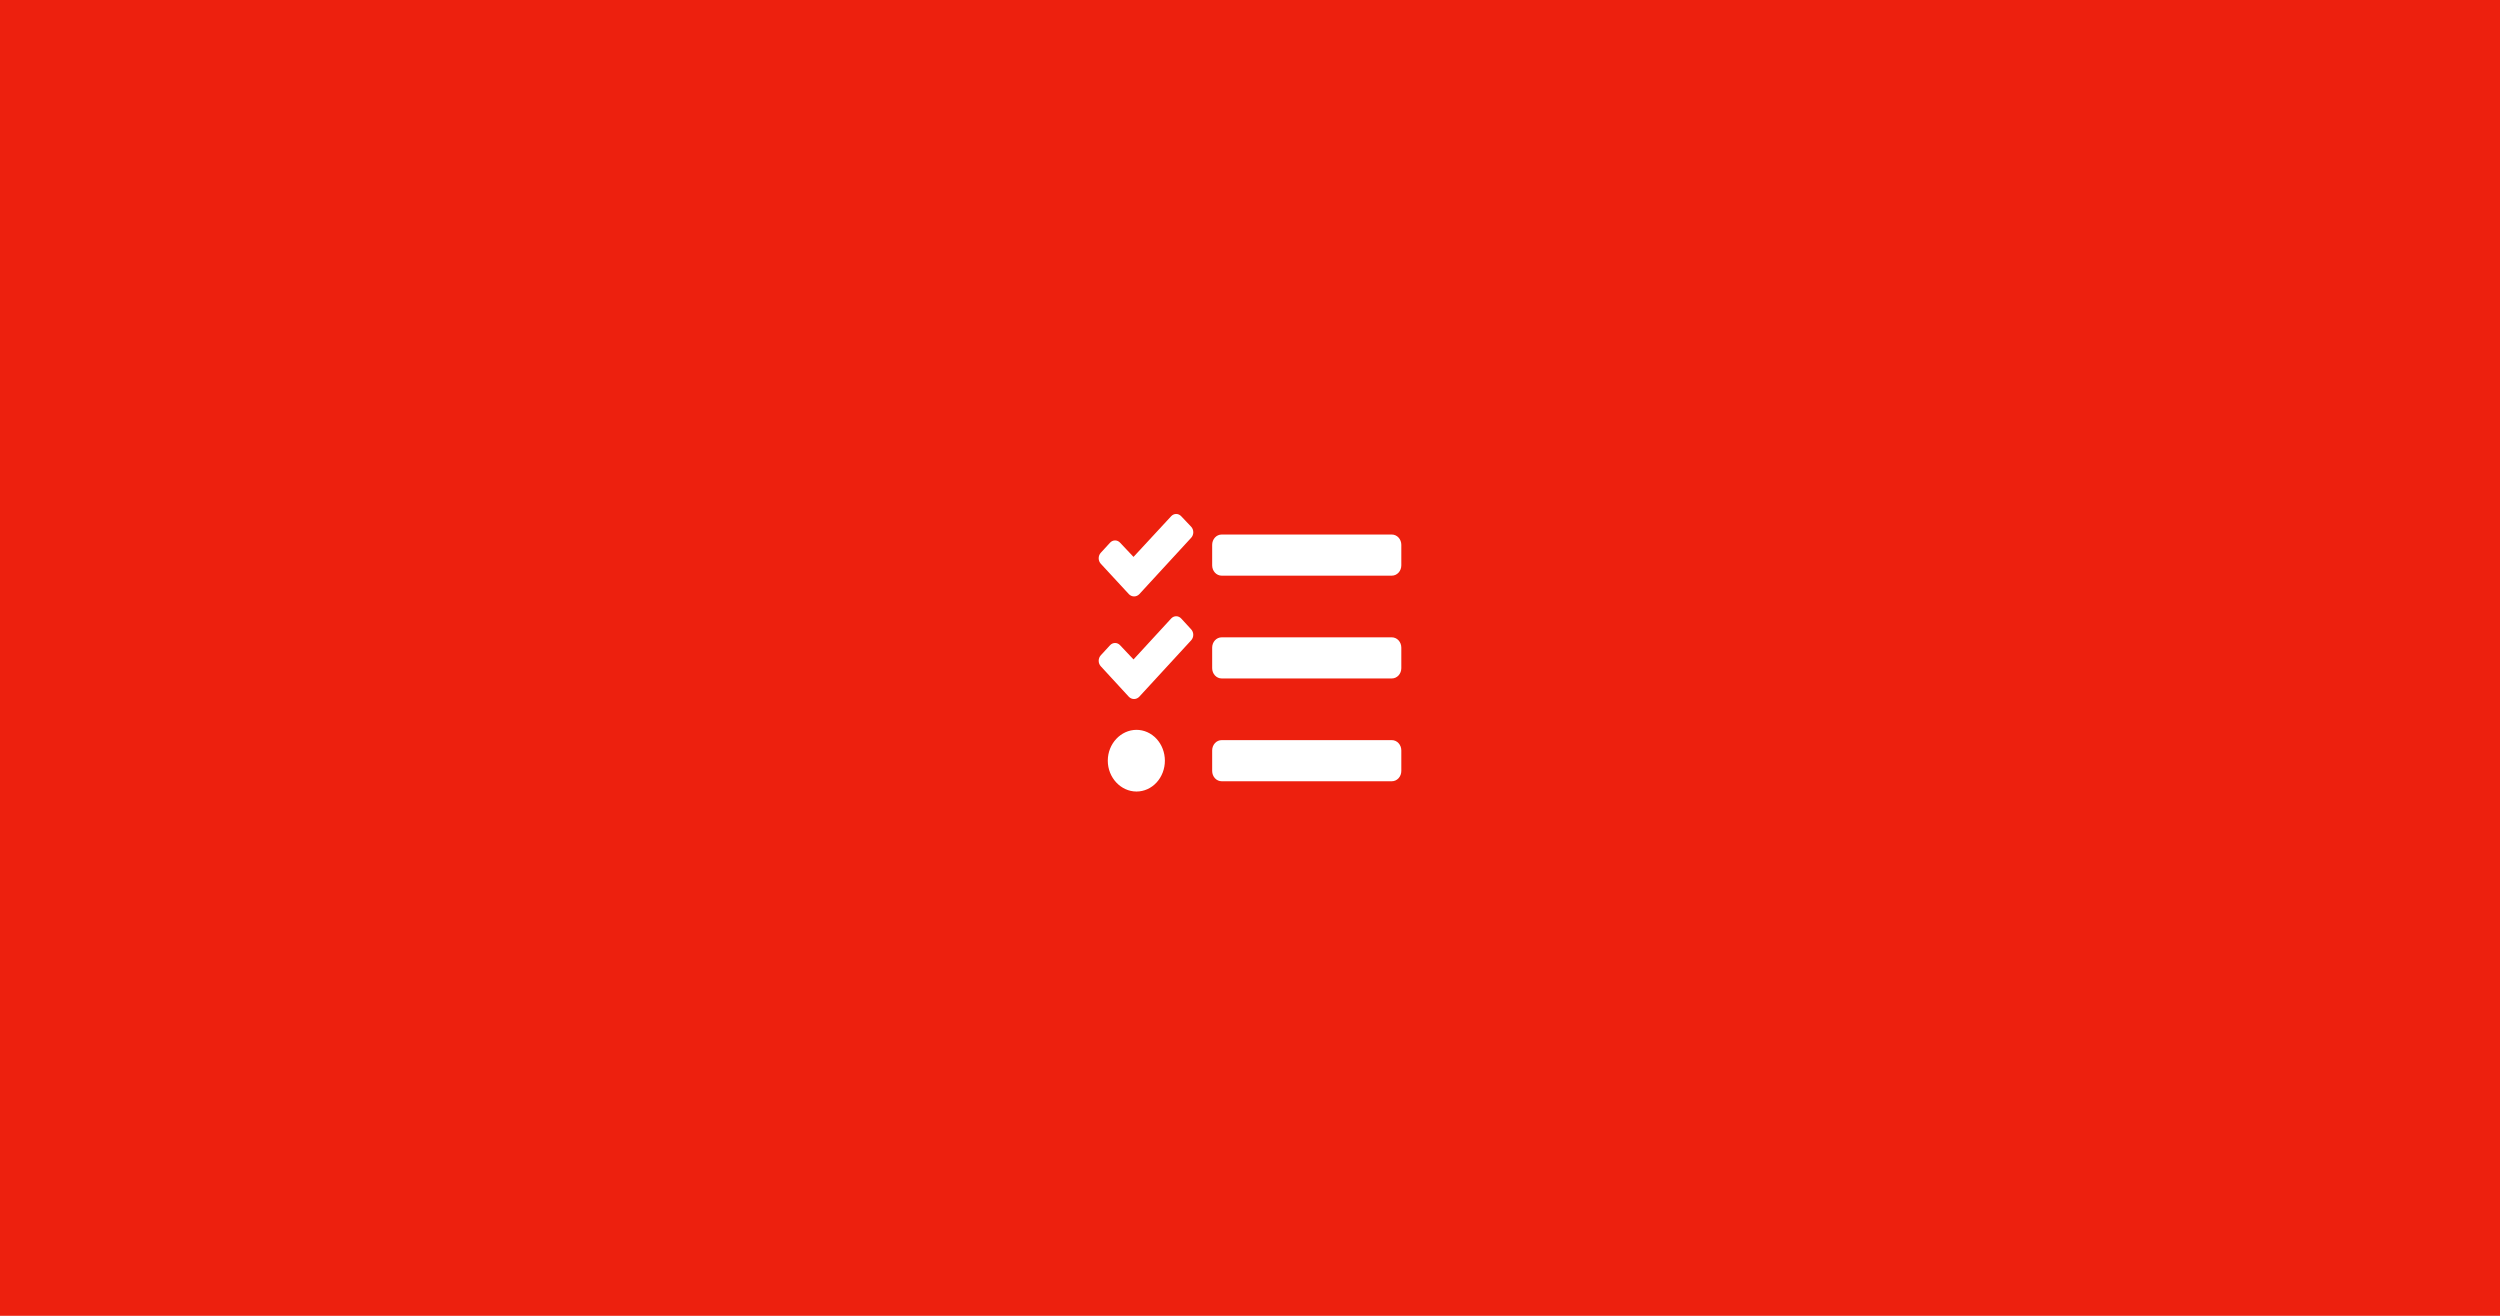
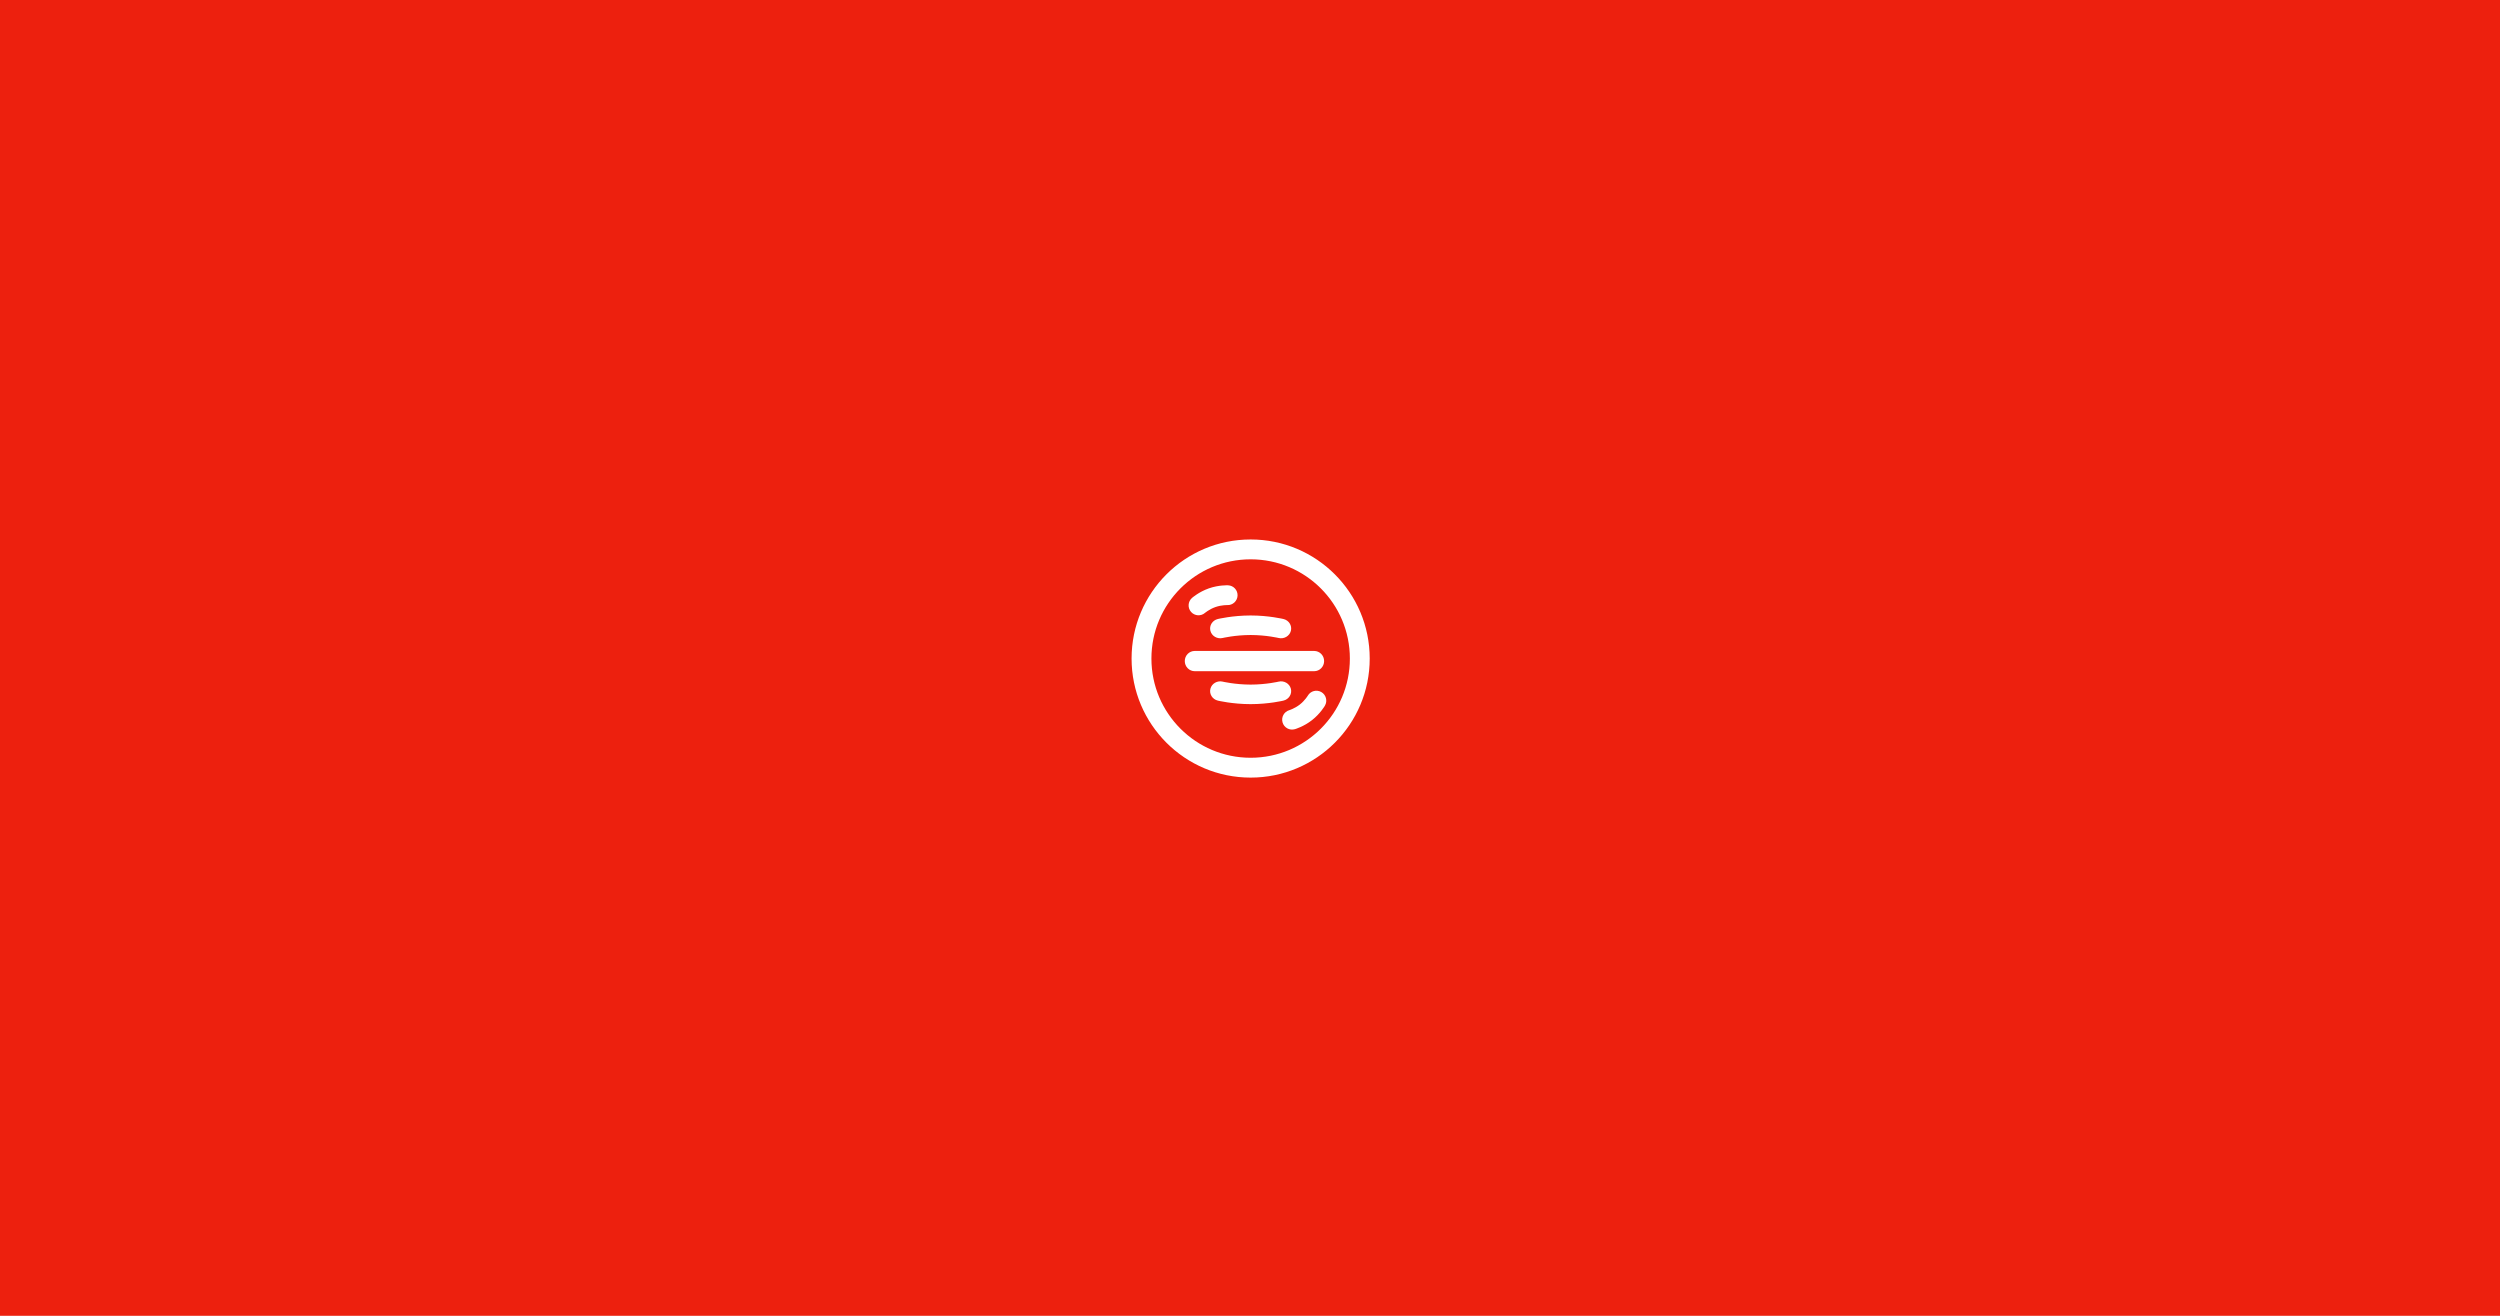
<svg xmlns="http://www.w3.org/2000/svg" width="380" height="200" viewBox="0 0 380 200" fill="none">
  <rect width="380" height="200" fill="#ED200E" />
-   <path d="M179.543 78.467C179.443 78.358 179.324 78.271 179.193 78.212C179.062 78.153 178.921 78.122 178.779 78.122C178.637 78.122 178.497 78.153 178.366 78.212C178.235 78.271 178.116 78.358 178.016 78.467L172.294 84.649L170.255 82.489C170.155 82.38 170.036 82.293 169.905 82.234C169.774 82.175 169.633 82.145 169.491 82.145C169.349 82.145 169.209 82.175 169.078 82.234C168.947 82.293 168.828 82.38 168.728 82.489L167.317 84.024C167.217 84.133 167.137 84.263 167.082 84.405C167.028 84.547 167 84.7 167 84.855C167 85.009 167.028 85.161 167.082 85.304C167.137 85.446 167.217 85.576 167.317 85.685L171.593 90.314C171.806 90.534 172.089 90.657 172.384 90.657C172.678 90.657 172.961 90.534 173.175 90.314L174.576 88.788L181.062 81.738C181.264 81.518 181.379 81.221 181.38 80.91C181.382 80.599 181.27 80.3 181.07 80.078L179.543 78.467ZM179.543 94.013C179.443 93.903 179.324 93.817 179.193 93.758C179.062 93.698 178.921 93.668 178.779 93.668C178.637 93.668 178.497 93.698 178.366 93.758C178.235 93.817 178.116 93.903 178.016 94.013L172.294 100.235L170.255 98.077C170.155 97.968 170.036 97.881 169.905 97.822C169.774 97.763 169.633 97.733 169.491 97.733C169.349 97.733 169.209 97.763 169.078 97.822C168.947 97.881 168.828 97.968 168.728 98.077L167.317 99.609C167.217 99.718 167.137 99.848 167.082 99.99C167.028 100.132 167 100.285 167 100.439C167 100.594 167.028 100.746 167.082 100.889C167.137 101.031 167.217 101.161 167.317 101.27L171.582 105.908C171.795 106.129 172.078 106.252 172.373 106.252C172.667 106.252 172.95 106.129 173.163 105.908L181.061 97.323C181.262 97.105 181.376 96.809 181.377 96.5C181.379 96.191 181.268 95.894 181.069 95.673L179.543 94.013ZM172.75 110.937C170.37 110.937 168.384 113.037 168.384 115.625C168.384 118.213 170.372 120.312 172.75 120.312C173.894 120.312 174.991 119.819 175.799 118.94C176.608 118.06 177.062 116.868 177.062 115.625C177.062 114.382 176.608 113.189 175.799 112.31C174.991 111.431 173.894 110.937 172.75 110.937ZM211.562 112.5H185.687C185.306 112.5 184.941 112.665 184.671 112.958C184.401 113.251 184.25 113.648 184.25 114.062V117.187C184.25 117.602 184.401 117.999 184.671 118.292C184.941 118.585 185.306 118.75 185.687 118.75H211.562C211.944 118.75 212.309 118.585 212.579 118.292C212.849 117.999 213 117.602 213 117.187V114.062C213 113.648 212.849 113.251 212.579 112.958C212.309 112.665 211.944 112.5 211.562 112.5ZM211.562 81.25H185.687C185.306 81.25 184.941 81.415 184.671 81.708C184.401 82.001 184.25 82.398 184.25 82.812V85.938C184.25 86.352 184.401 86.749 184.671 87.042C184.941 87.335 185.306 87.5 185.687 87.5H211.562C211.944 87.5 212.309 87.335 212.579 87.042C212.849 86.749 213 86.352 213 85.938V82.812C213 82.398 212.849 82.001 212.579 81.708C212.309 81.415 211.944 81.25 211.562 81.25ZM211.562 96.875H185.687C185.306 96.875 184.941 97.04 184.671 97.333C184.401 97.626 184.25 98.023 184.25 98.438V101.562C184.25 101.977 184.401 102.374 184.671 102.667C184.941 102.96 185.306 103.125 185.687 103.125H211.562C211.944 103.125 212.309 102.96 212.579 102.667C212.849 102.374 213 101.977 213 101.562V98.438C213 98.023 212.849 97.626 212.579 97.333C212.309 97.04 211.944 96.875 211.562 96.875Z" fill="white" />
+   <path fill-rule="evenodd" clip-rule="evenodd" d="M190.098 115.18C198.428 115.18 205.18 108.428 205.18 100.098C205.18 91.769 198.428 85.016 190.098 85.016C181.769 85.016 175.016 91.769 175.016 100.098C175.016 108.428 181.769 115.18 190.098 115.18ZM190.098 118.196C200.093 118.196 208.196 110.093 208.196 100.098C208.196 90.103 200.093 82 190.098 82C180.103 82 172 90.103 172 100.098C172 110.093 180.103 118.196 190.098 118.196Z" fill="white" />
+   <path fill-rule="evenodd" clip-rule="evenodd" d="M180.086 100.483C180.086 99.632 180.764 98.943 181.599 98.943H199.752C200.588 98.943 201.265 99.632 201.265 100.483C201.265 101.334 200.588 102.023 199.752 102.023H181.599C180.764 102.023 180.086 101.334 180.086 100.483Z" fill="white" />
+   <path fill-rule="evenodd" clip-rule="evenodd" d="M194.346 96.973C195.171 97.172 196.007 96.688 196.213 95.892C196.419 95.097 195.917 94.29 195.092 94.091L194.719 95.532C195.092 94.091 195.092 94.091 195.092 94.091L195.087 94.09L195.079 94.088L195.054 94.082C195.034 94.078 195.006 94.071 194.97 94.063C194.899 94.048 194.797 94.026 194.67 94.001C194.414 93.95 194.051 93.883 193.605 93.817C192.716 93.685 191.48 93.552 190.098 93.552C188.716 93.552 187.48 93.685 186.591 93.817C186.145 93.883 185.782 93.95 185.526 94.001C185.399 94.026 185.298 94.048 185.226 94.063C185.191 94.071 185.162 94.078 185.142 94.082L185.117 94.088L185.109 94.09L185.105 94.091C185.105 94.091 185.104 94.091 185.478 95.532L185.105 94.091C184.28 94.29 183.777 95.097 183.983 95.892C184.19 96.688 185.026 97.172 185.851 96.973L185.861 96.971C185.871 96.968 185.89 96.964 185.915 96.958C185.966 96.947 186.046 96.93 186.151 96.909C186.361 96.867 186.671 96.81 187.059 96.752C187.839 96.637 188.913 96.522 190.098 96.522C191.283 96.522 192.357 96.637 193.137 96.752C193.525 96.81 193.836 96.867 194.046 96.909C194.15 96.93 194.23 96.947 194.281 96.958C194.306 96.964 194.325 96.968 194.335 96.971L194.346 96.973Z" fill="white" />
+   <path fill-rule="evenodd" clip-rule="evenodd" d="M186.537 91.975L186.539 91.975L186.541 91.975L186.544 91.975C186.545 91.975 186.544 91.975 186.544 91.975C186.541 91.975 186.539 91.975 186.537 91.975ZM186.605 90.471C186.673 88.967 186.673 88.967 186.673 88.967L186.671 88.967L186.667 88.967L186.66 88.967L186.639 88.966C186.624 88.966 186.604 88.965 186.58 88.965C186.531 88.964 186.466 88.963 186.387 88.965C186.228 88.967 186.01 88.976 185.748 89.001C185.231 89.05 184.516 89.163 183.754 89.429C182.993 89.696 182.363 90.052 181.928 90.336C181.708 90.48 181.532 90.609 181.406 90.706C181.343 90.755 181.293 90.796 181.255 90.826C181.237 90.842 181.221 90.855 181.209 90.865L181.194 90.878L181.188 90.883L181.186 90.885L181.185 90.886C181.185 90.886 181.184 90.887 182.131 91.971L181.184 90.887C180.558 91.434 180.493 92.385 181.041 93.011C181.586 93.635 182.533 93.701 183.159 93.159L183.171 93.149C183.184 93.138 183.21 93.118 183.245 93.09C183.317 93.035 183.429 92.952 183.574 92.857C183.87 92.664 184.279 92.436 184.748 92.272C185.217 92.108 185.68 92.031 186.031 91.998C186.204 91.982 186.343 91.977 186.434 91.975C186.479 91.975 186.511 91.975 186.529 91.975L186.544 91.975C187.371 92.009 188.071 91.368 188.109 90.54C188.147 89.709 187.503 89.005 186.673 88.967L186.605 90.471Z" fill="white" />
+   <path fill-rule="evenodd" clip-rule="evenodd" d="M195.974 107.946L195.972 107.947L195.97 107.948L195.967 107.948C195.966 107.949 195.967 107.948 195.967 107.948C195.97 107.948 195.972 107.947 195.974 107.946ZM196.394 109.392C196.814 110.837 196.815 110.837 196.815 110.837L196.817 110.837L196.82 110.836L196.828 110.834L196.847 110.828C196.862 110.823 196.881 110.817 196.904 110.81C196.95 110.795 197.012 110.774 197.087 110.748C197.236 110.694 197.44 110.615 197.679 110.508C198.154 110.294 198.793 109.957 199.428 109.459C200.063 108.962 200.545 108.421 200.865 108.012C201.027 107.805 201.152 107.626 201.24 107.493C201.284 107.427 201.318 107.372 201.344 107.331C201.357 107.311 201.367 107.293 201.375 107.28L201.385 107.262L201.389 107.256L201.391 107.253L201.392 107.252C201.392 107.252 201.392 107.251 200.146 106.53L201.392 107.251C201.808 106.531 201.563 105.61 200.843 105.194C200.125 104.779 199.208 105.022 198.79 105.737L198.782 105.75C198.773 105.765 198.755 105.792 198.73 105.83C198.68 105.905 198.601 106.019 198.494 106.156C198.276 106.434 197.963 106.782 197.572 107.089C197.18 107.396 196.767 107.617 196.445 107.761C196.287 107.833 196.157 107.883 196.072 107.913C196.029 107.928 195.998 107.938 195.981 107.944L195.967 107.948C195.174 108.183 194.717 109.016 194.949 109.812C195.181 110.61 196.017 111.069 196.815 110.837L196.394 109.392Z" fill="white" />
+   <path fill-rule="evenodd" clip-rule="evenodd" d="M185.851 103.608C185.026 103.41 184.19 103.893 183.983 104.689C183.777 105.485 184.279 106.291 185.104 106.49L185.478 105.049C185.104 106.49 185.104 106.49 185.104 106.49L185.109 106.491L185.117 106.493L185.142 106.499C185.162 106.504 185.191 106.51 185.226 106.518C185.298 106.534 185.399 106.555 185.527 106.581C185.782 106.632 186.145 106.698 186.591 106.765C187.48 106.896 188.716 107.029 190.098 107.029C191.48 107.029 192.716 106.896 193.605 106.765C194.051 106.698 194.414 106.632 194.67 106.581C194.798 106.555 194.899 106.534 194.97 106.518C195.006 106.51 195.034 106.504 195.054 106.499L195.079 106.493L195.087 106.491L195.091 106.49C195.091 106.49 195.092 106.49 194.719 105.049L195.091 106.49C195.916 106.291 196.419 105.485 196.213 104.689C196.007 103.893 195.171 103.41 194.346 103.608L194.336 103.611C194.325 103.613 194.306 103.617 194.281 103.623C194.23 103.634 194.151 103.651 194.046 103.672C193.836 103.714 193.525 103.771 193.137 103.829C192.357 103.944 191.283 104.059 190.098 104.059C188.913 104.059 187.839 103.944 187.059 103.829C186.671 103.771 186.361 103.714 186.151 103.672C186.046 103.651 185.966 103.634 185.915 103.623C185.89 103.617 185.872 103.613 185.861 103.611L185.851 103.608Z" fill="white" />
</svg>
